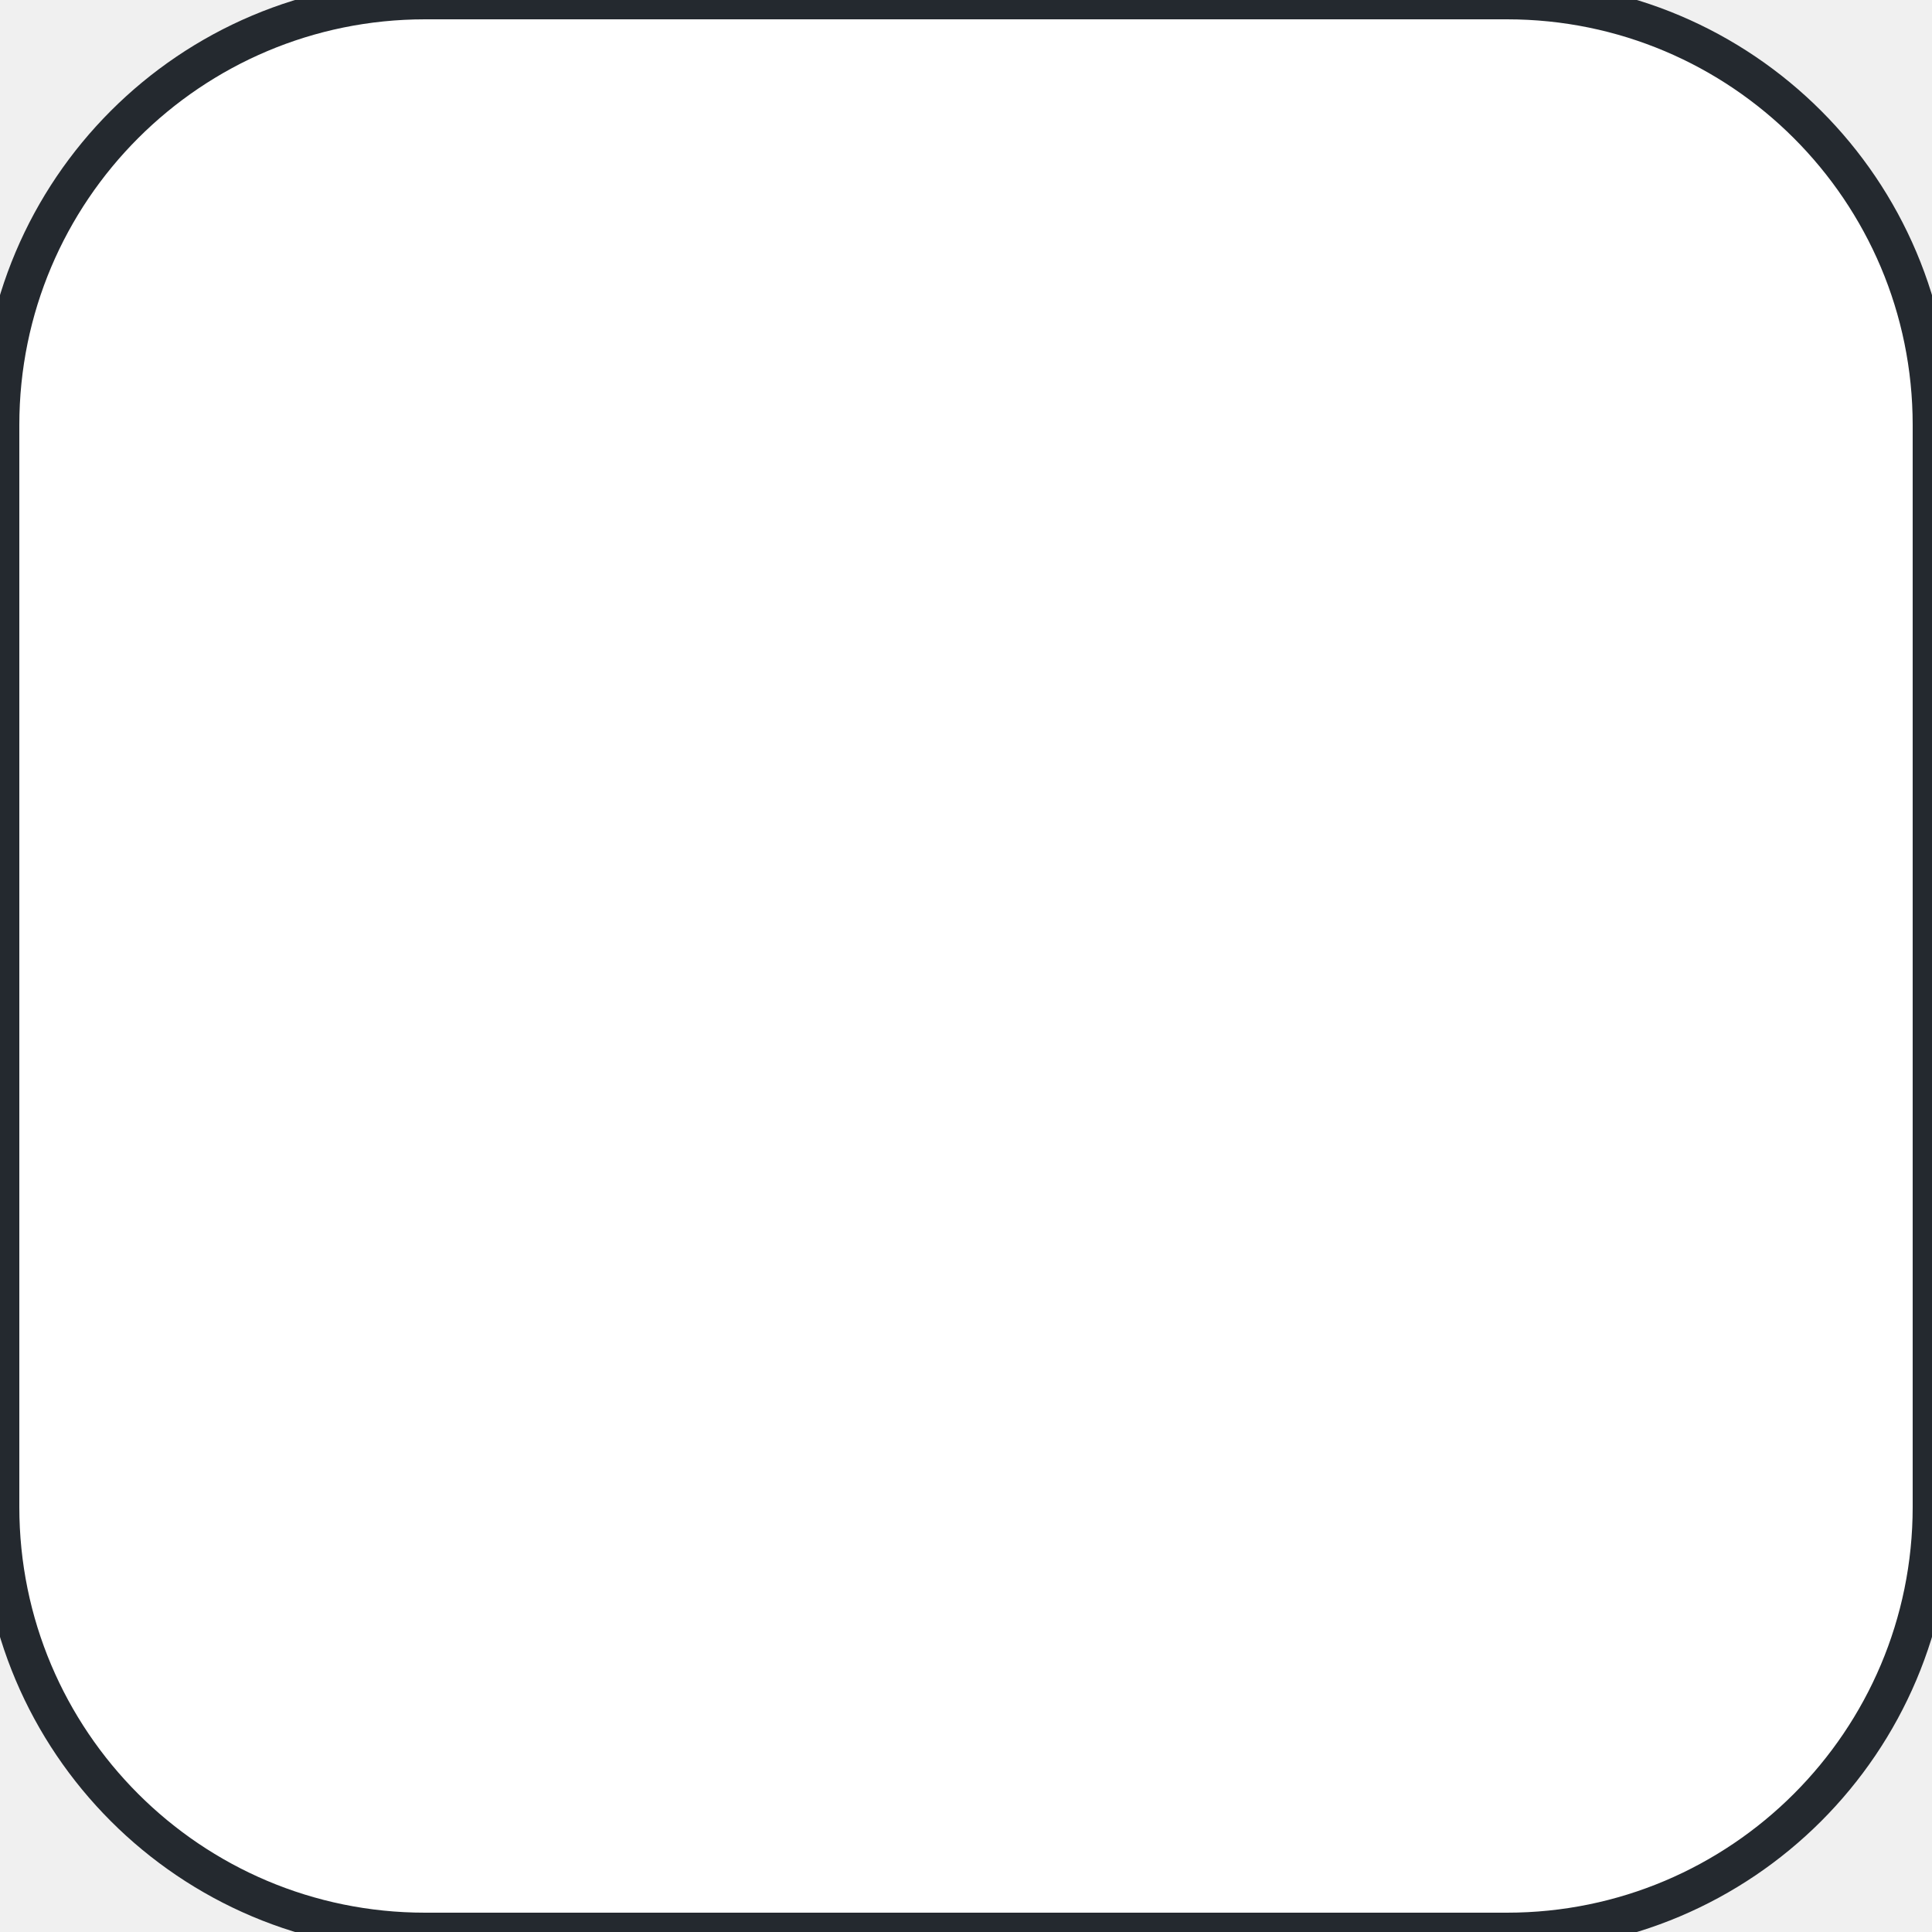
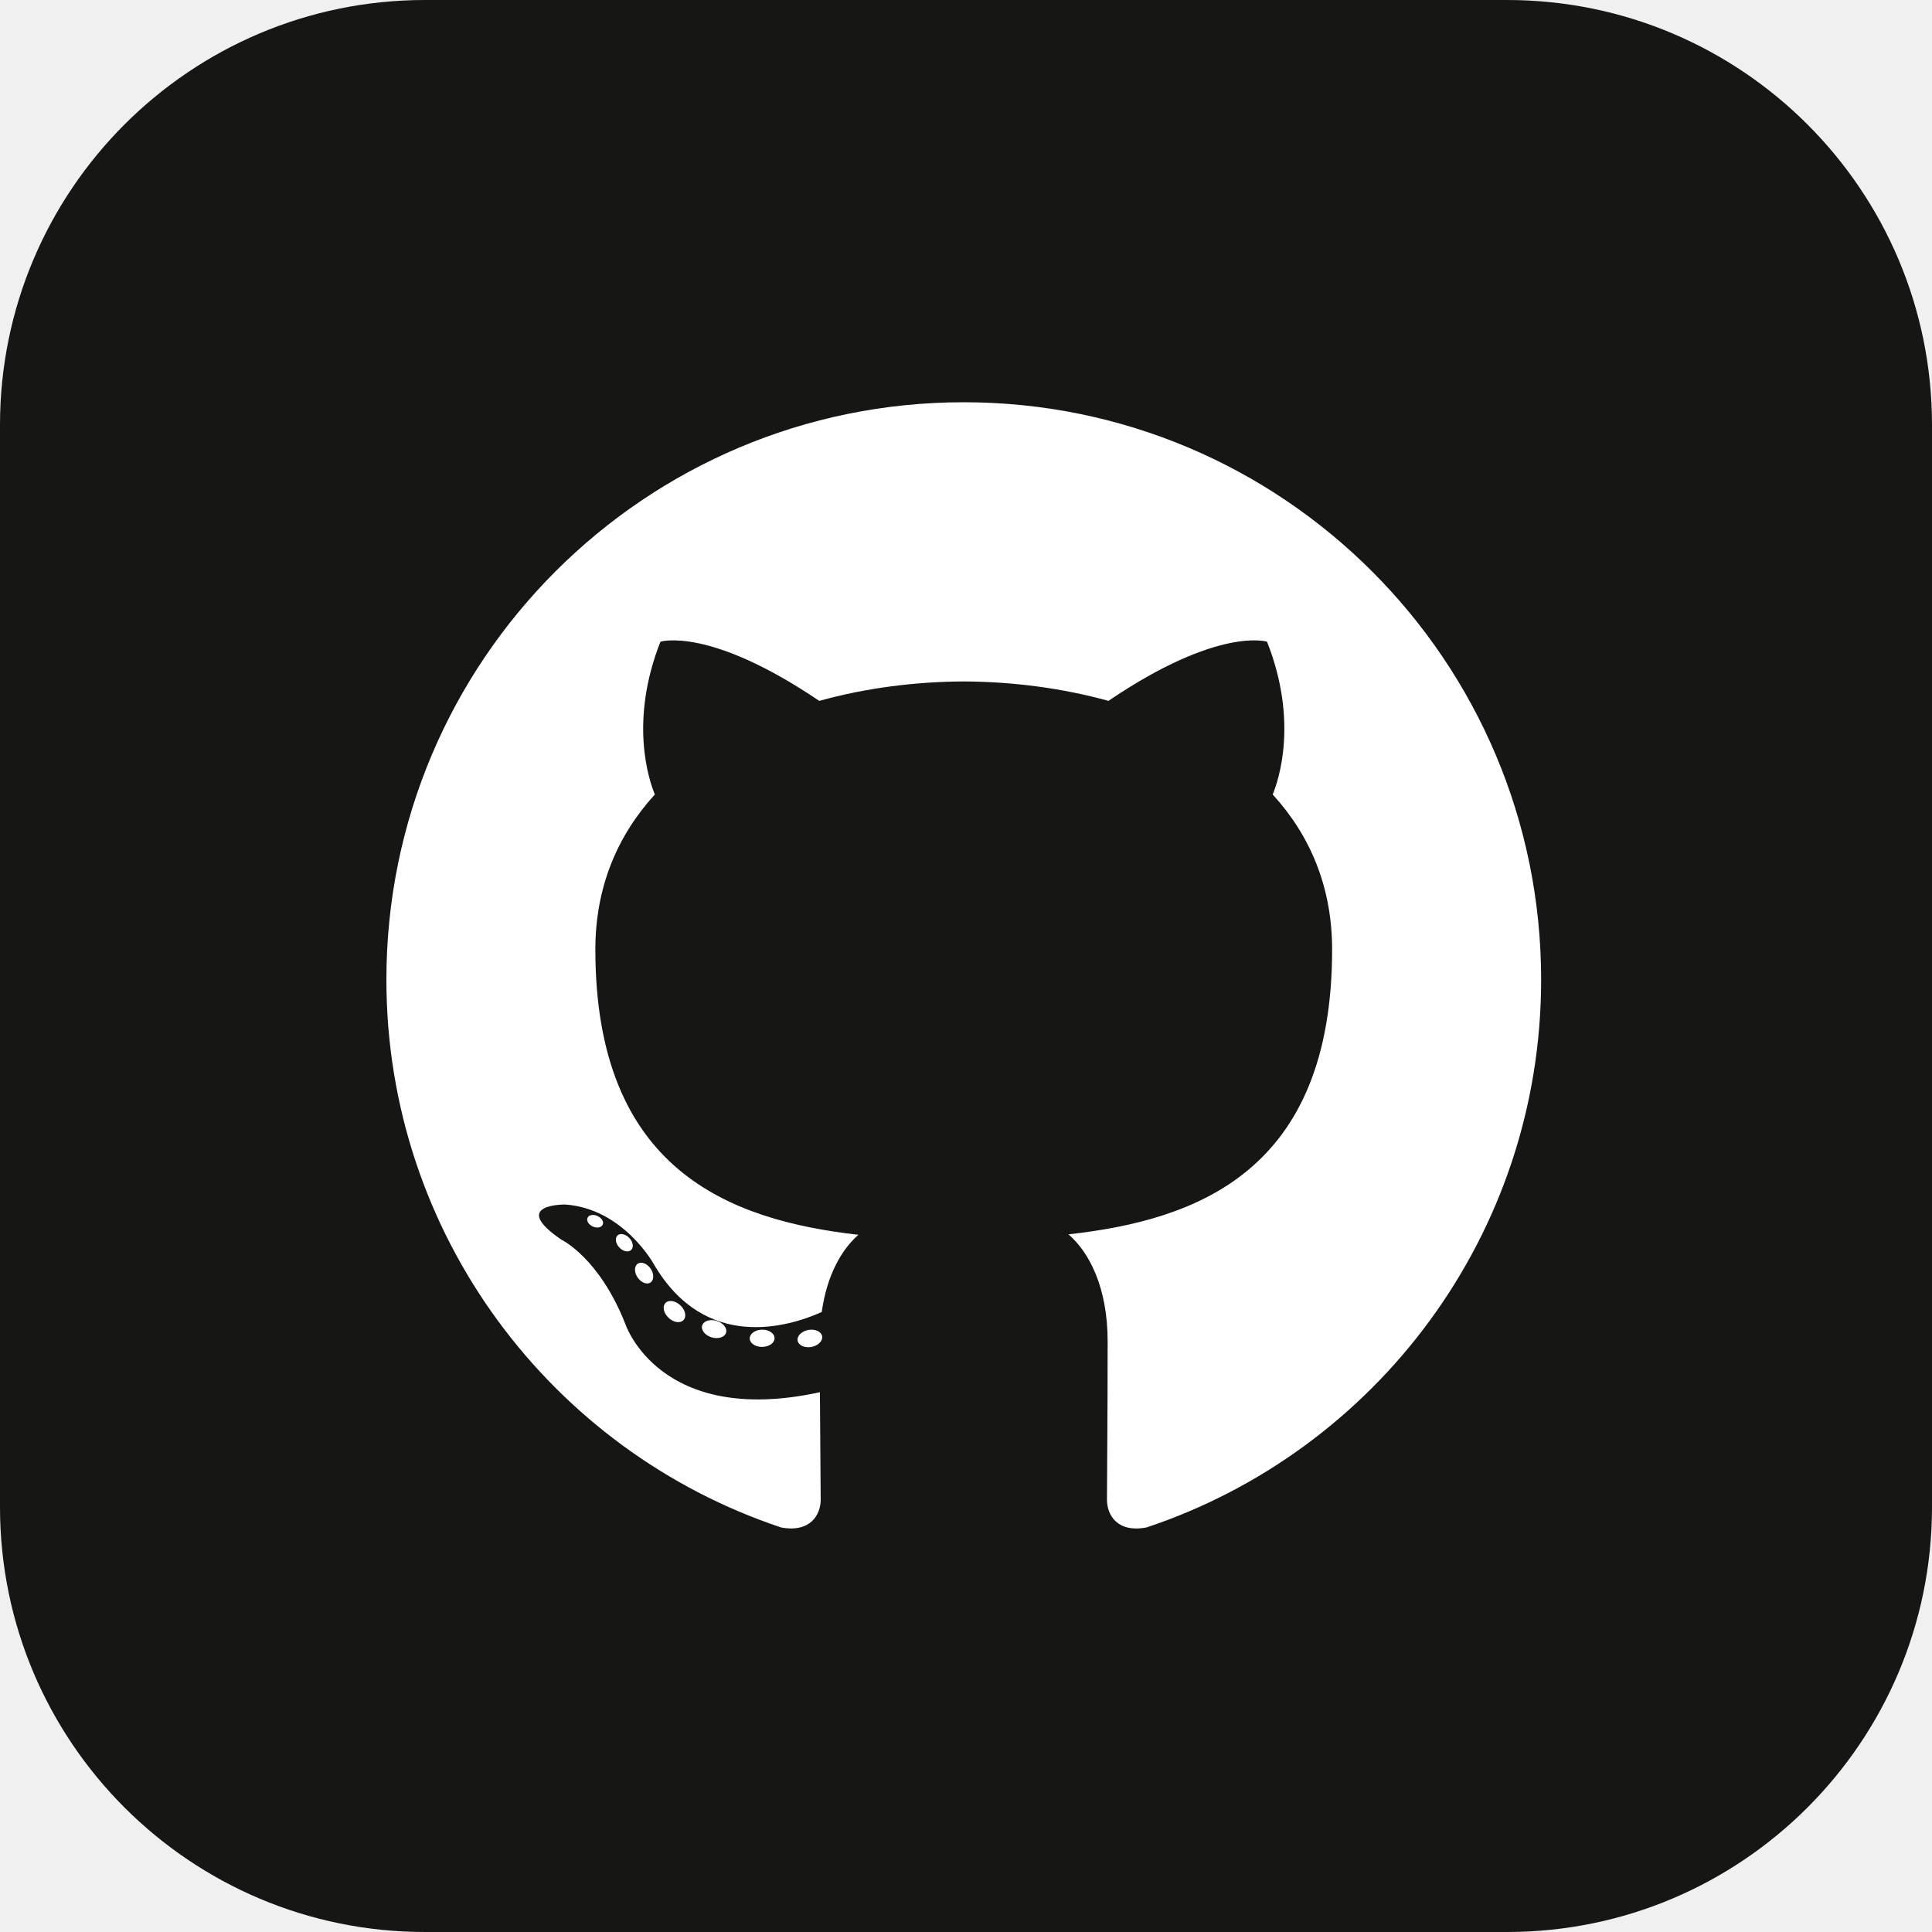
<svg xmlns="http://www.w3.org/2000/svg" viewBox="0 0 100 100" width="100" height="100">
-   <rect width="100" height="100" rx="22" fill="#ffffff" stroke="#24292f" stroke-width="2" />
-   <g transform="translate(14 14) scale(0.72)">
-     <path d="M0 499.968c0-138.012 48.825-255.843 146.476-353.493C244.125 48.825 361.956 0 499.969 0 637.98 0 755.811 48.825 853.462 146.475c97.649 97.65 146.475 215.481 146.475 353.493s-48.825 255.843-146.475 353.493c-97.65 97.65-215.481 146.476-353.493 146.476-138.013 0-255.844-48.825-353.493-146.476C48.825 755.812 0 637.979 0 499.968zm54.684 0c0 122.389 43.617 227.199 130.851 314.434 87.234 87.233 192.045 130.851 314.434 130.851 122.388 0 227.199-43.617 314.433-130.851 87.234-87.234 130.851-192.045 130.851-314.434 0-122.388-43.616-227.199-130.851-314.433C727.168 98.301 622.356 54.684 499.969 54.684c-122.389 0-227.199 43.617-314.434 130.851C98.301 272.769 54.684 377.58 54.684 499.968zm140.617 107.415c-2.604-2.604-2.604-5.208 0-7.812 5.207-5.208 11.718-7.161 19.529-5.859 7.812 1.302 12.369 2.604 13.671 3.906 9.114 3.906 19.205 12.694 30.271 26.366 11.066 13.671 19.855 23.11 26.366 28.318 31.248 26.04 63.146 27.993 95.696 5.859 2.604-9.114 6.836-16.926 12.694-23.437 5.858-6.51 11.393-11.066 16.601-13.671 5.209-2.604 14.323-6.51 27.343-11.718-42.967-3.906-77.795-11.393-104.486-22.46s-47.849-25.063-63.473-41.989c-20.832-23.436-33.527-54.033-38.084-91.791-4.558-37.758-1.628-72.261 8.789-103.509 7.812-19.53 18.879-37.106 33.2-52.731-10.416-32.55-8.463-69.657 5.859-111.321 41.664 2.604 79.422 16.926 113.274 42.966 65.1-16.926 132.804-17.577 203.111-1.953 9.114-6.51 23.111-14.647 41.989-24.413 18.879-9.765 42.641-15.299 71.285-16.601 5.208 14.322 8.789 31.248 10.742 50.778s.977 37.758-2.929 54.684c29.945 31.248 45.569 72.912 46.871 124.992 0 41.664-7.16 76.167-21.482 103.509s-39.711 50.127-76.167 68.354c-24.738 11.719-57.288 18.879-97.65 21.483 18.229 9.114 31.574 18.554 40.037 28.319 8.464 9.765 13.997 25.063 16.602 45.895v61.521l1.952 59.566c3.906 6.511 8.464 12.044 13.672 16.602 5.208 4.557 9.765 7.812 13.671 9.765 3.905 1.953 5.208 4.883 3.905 8.789-1.302 3.906-6.51 5.859-15.623 5.859-22.135 0-39.711-7.812-52.731-23.437-3.906-6.51-5.859-14.321-5.859-23.436v-93.744c0-10.416-2.604-17.903-7.812-22.46-5.208-4.558-10.416-7.487-15.624-8.789v123.039c0 22.134 2.604 36.456 7.812 42.966s8.463 13.021 9.766 19.53c1.302 1.302.325 2.278-2.93 2.929-3.254.65-8.788-.325-16.601-2.929-16.926-3.906-28.644-12.695-35.154-26.366-6.51-13.671-9.765-28.319-9.765-43.943V667.926H488.25v121.086c0 15.624-3.256 30.598-9.766 44.919-9.113 18.229-26.04 27.993-50.777 29.295-3.906-1.302-5.859-2.604-5.859-3.905 1.302-1.303 5.208-7.812 11.718-19.53 1.302-2.604 2.93-7.812 4.883-15.624 1.954-7.812 2.93-16.926 2.93-27.342v-123.04c-5.208 1.302-10.091 4.231-14.648 8.789s-6.836 12.044-6.836 22.46v93.744c0 9.113-1.953 16.926-5.859 23.436-11.718 15.624-29.295 23.437-52.73 23.437-9.114 0-14.322-1.953-15.624-5.859-1.303-2.604-.977-4.883.977-6.836s4.883-4.232 8.789-6.836c3.906-2.604 6.51-4.558 7.812-5.859 5.208-3.906 9.113-9.114 11.718-15.624 3.906-5.208 4.882-18.879 2.929-41.013s-2.279-36.456-.977-42.966c-33.853 11.718-68.355 5.858-103.51-17.577-10.416-10.416-20.832-25.39-31.248-44.919-7.812-14.323-23.436-31.249-46.871-50.779z" fill="#24292f" />
+   <rect width="100" height="100" rx="22" fill="#161614" />
+   <g transform="translate(20 20.82031) scale(0.23438)">
+     <path d="M127.505 0C57.095 0 0 57.085 0 127.505c0 56.336 36.534 104.13 87.196 120.99 6.372 1.18 8.712-2.766 8.712-6.134 0-3.04-.119-13.085-.173-23.739-35.473 7.713-42.958-15.044-42.958-15.044-5.8-14.738-14.157-18.656-14.157-18.656-11.568-7.914.872-7.752.872-7.752 12.804.9 19.546 13.14 19.546 13.14 11.372 19.493 29.828 13.857 37.104 10.6 1.144-8.242 4.449-13.866 8.095-17.05-28.32-3.225-58.092-14.158-58.092-63.014 0-13.92 4.981-25.295 13.138-34.224-1.324-3.212-5.688-16.18 1.235-33.743 0 0 10.707-3.427 35.073 13.07 10.17-2.826 21.078-4.242 31.914-4.29 10.836.048 21.752 1.464 31.942 4.29 24.337-16.497 35.029-13.07 35.029-13.07 6.94 17.563 2.574 30.531 1.25 33.743 8.175 8.929 13.122 20.303 13.122 34.224 0 48.972-29.828 59.756-58.22 62.912 4.573 3.957 8.648 11.717 8.648 23.612 0 17.06-.148 30.791-.148 34.991 0 3.393 2.295 7.369 8.759 6.117 50.634-16.879 87.122-64.656 87.122-120.973C255.009 57.085 197.922 0 127.505 0" fill="#ffffff" />
+     <path d="M47.755 181.634c-.28.633-1.278.823-2.185.389-.925-.416-1.445-1.28-1.145-1.916.275-.652 1.273-.834 2.196-.396.927.415 1.455 1.287 1.134 1.923M54.027 187.23c-.608.564-1.797.302-2.604-.589-.834-.889-.99-2.077-.373-2.65.627-.563 1.78-.3 2.616.59.834.899.996 2.08.36 2.65M58.33 194.39c-.782.543-2.06.034-2.849-1.1-.781-1.133-.781-2.493.017-3.038.792-.545 2.05-.055 2.85 1.07.78 1.153.78 2.513-.019 3.069M65.606 202.683c-.699.77-2.187.564-3.277-.488-1.114-1.028-1.425-2.487-.724-3.258.707-.772 2.204-.555 3.302.488 1.107 1.026 1.445 2.496.7 3.258M75.01 205.483c-.307.998-1.741 1.452-3.185 1.028-1.442-.437-2.386-1.607-2.095-2.616.3-1.005 1.74-1.478 3.195-1.024 1.44.435 2.386 1.596 2.086 2.612M85.714 206.67c.036 1.052-1.189 1.924-2.705 1.943-1.525.033-2.758-.818-2.774-1.852 0-1.062 1.197-1.926 2.721-1.951 1.516-.03 2.758.815 2.758 1.86M96.228 206.267c.182 1.026-.872 2.08-2.377 2.36-1.48.27-2.85-.363-3.039-1.38-.184-1.052.89-2.105 2.367-2.378 1.508-.262 2.857.355 3.049 1.398" fill="#ffffff" />
  </g>
</svg>
